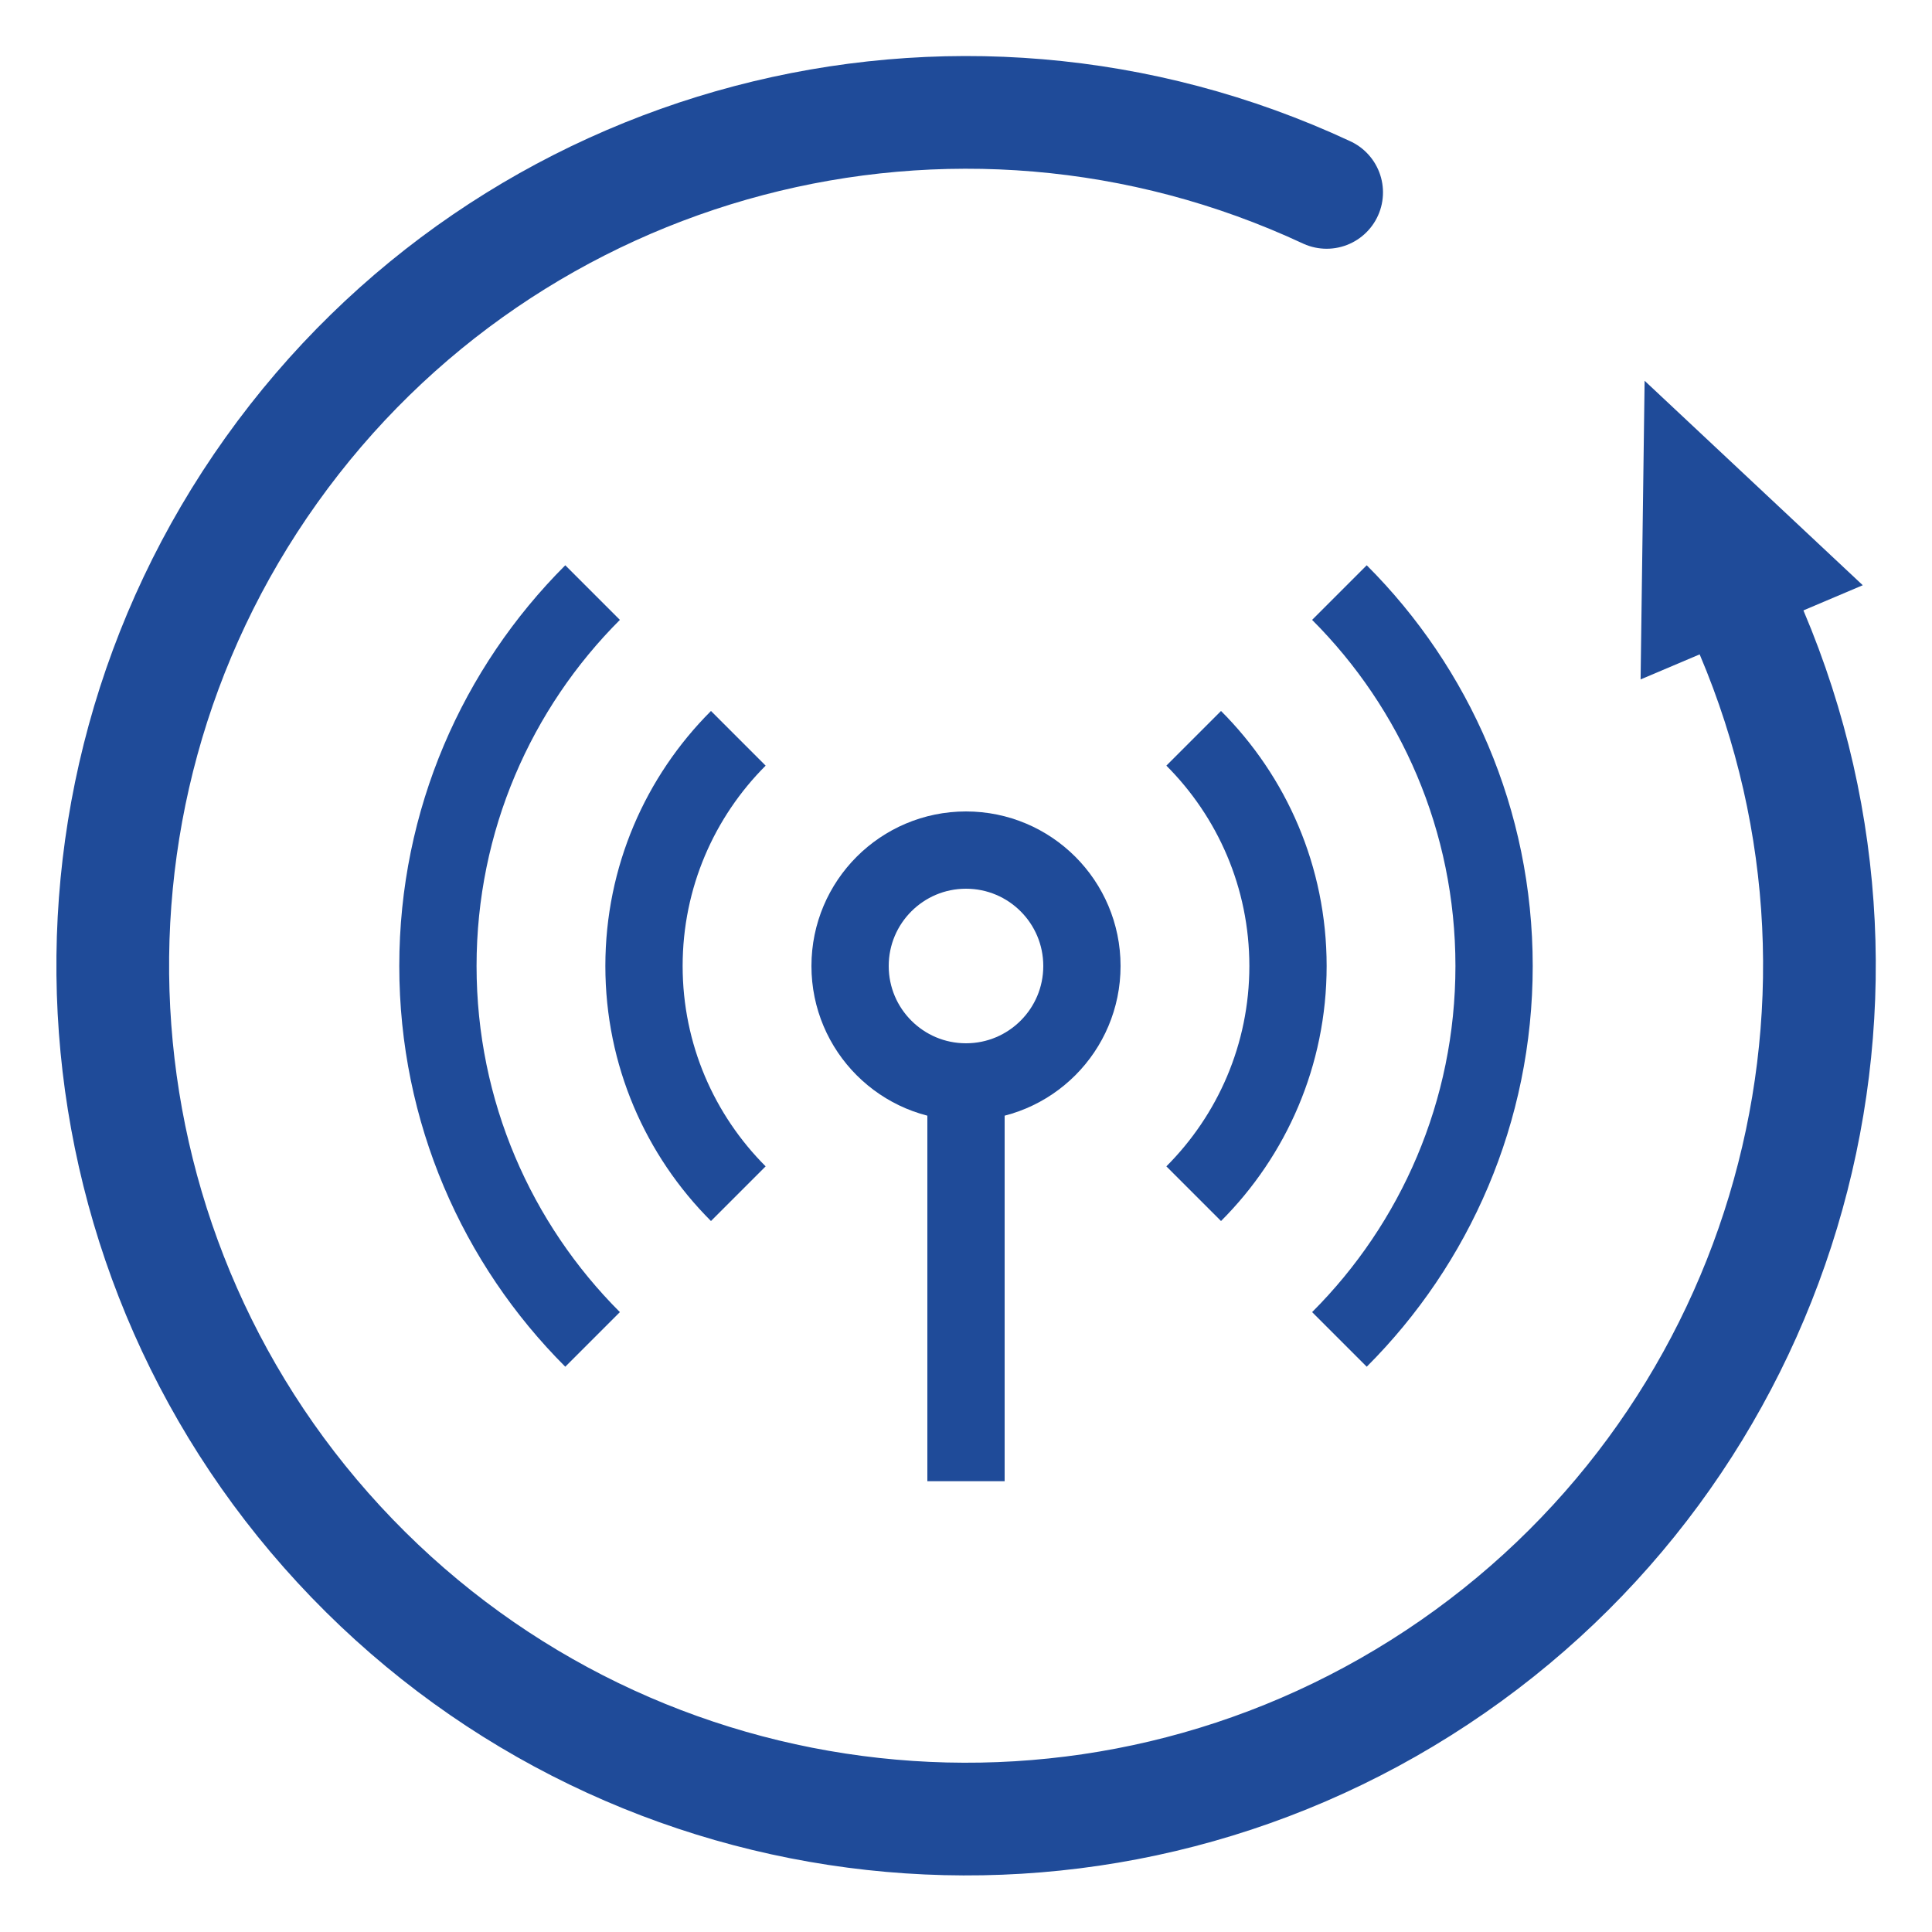
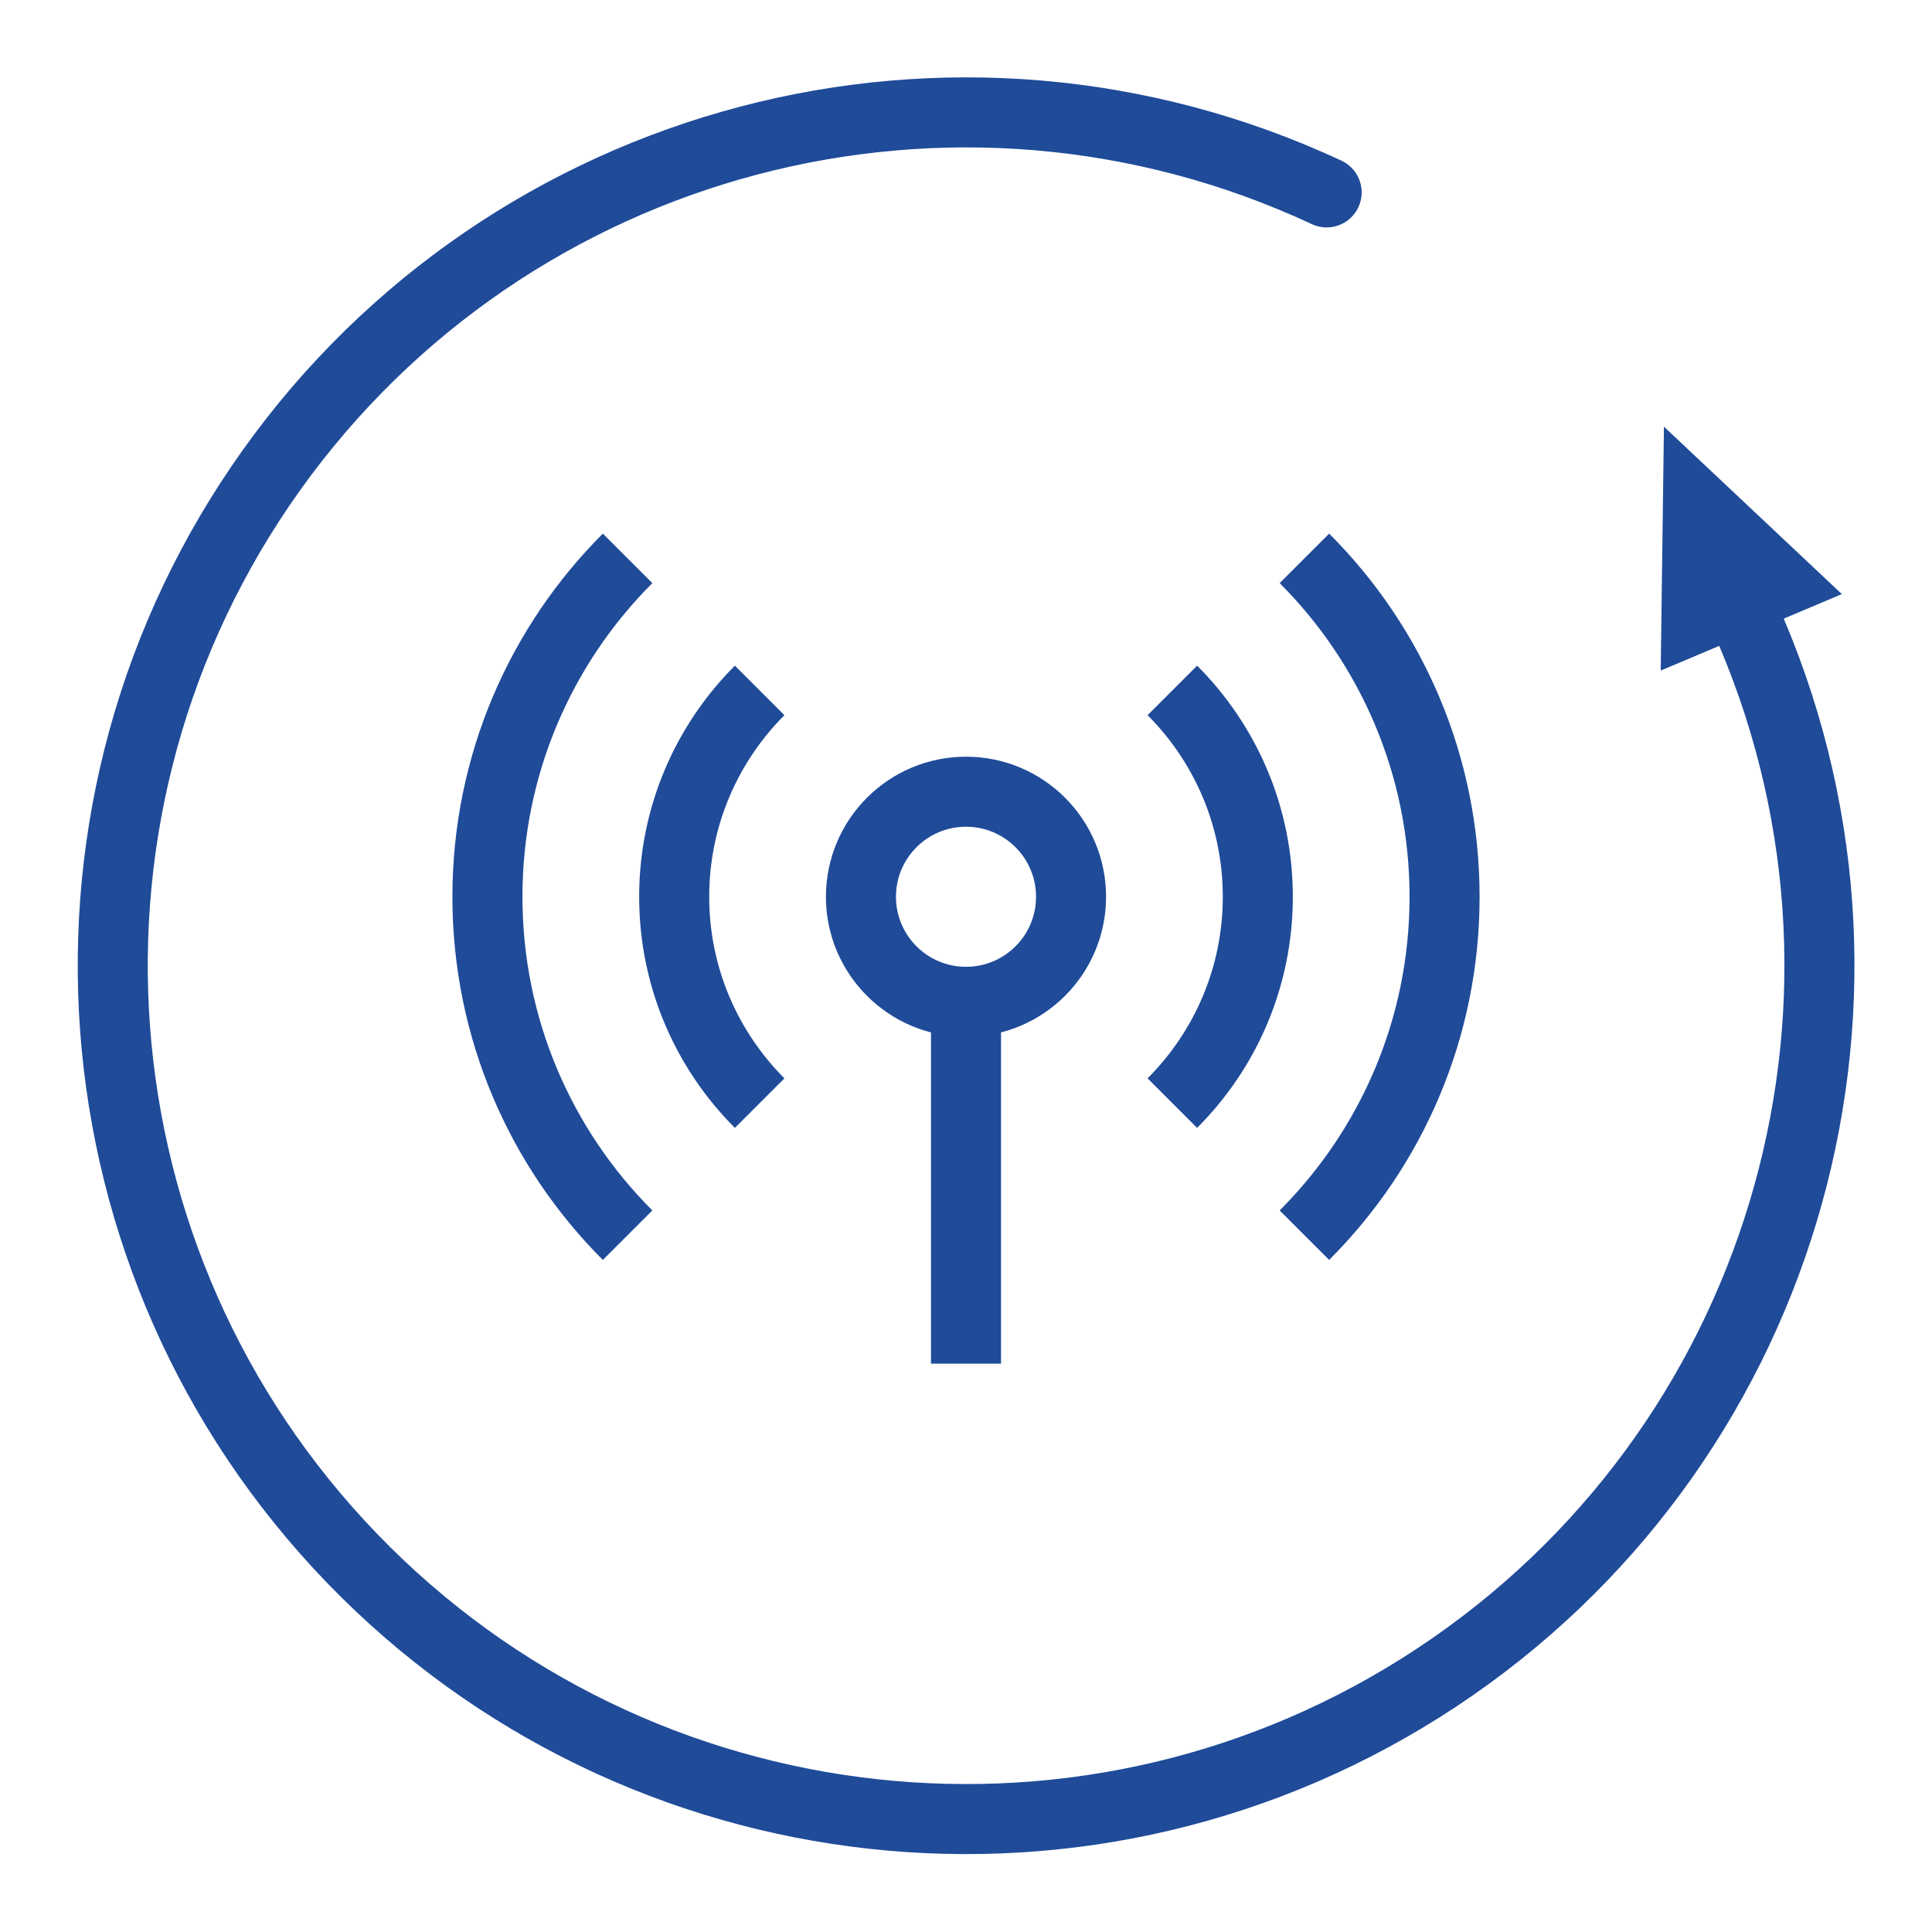
<svg xmlns="http://www.w3.org/2000/svg" viewBox="0 0 24 24" fill="none">
-   <g transform="translate(4.32 4.32) scale(0.64)">
+   <g transform="translate(5.04 4.18) scale(0.58)">
    <path d="M5.282 5.282C3.563 7.001 2.5 9.377 2.5 12C2.5 14.623 3.563 16.999 5.282 18.718L4.222 19.778C2.231 17.788 1 15.038 1 12C1 8.962 2.231 6.212 4.222 4.222L5.282 5.282ZM19.778 4.222C21.769 6.212 23 8.962 23 12C23 15.038 21.769 17.788 19.778 19.778L18.718 18.718C20.437 16.999 21.5 14.623 21.5 12C21.5 9.377 20.437 7.001 18.718 5.282L19.778 4.222ZM8.111 8.111C7.116 9.107 6.5 10.481 6.5 12C6.5 13.519 7.116 14.893 8.111 15.889L7.05 16.95C5.783 15.683 5 13.933 5 12C5 10.067 5.783 8.317 7.05 7.05L8.111 8.111ZM16.95 7.05C18.217 8.317 19 10.067 19 12C19 13.933 18.217 15.683 16.95 16.95L15.889 15.889C16.884 14.893 17.5 13.519 17.5 12C17.5 10.481 16.884 9.107 15.889 8.111L16.95 7.05Z" fill="#1F4B99" />
    <circle cx="12" cy="12" r="2.25" stroke="#1F4B99" stroke-width="1.5" />
    <path d="M12 14.25V22" stroke="#1F4B99" stroke-width="1.5" />
  </g>
-   <path d="M16.48 2.39A10.6 10.6 0 1 0 21.76 7.86" stroke="#1F4B99" stroke-width="1.4" stroke-linecap="round" />
-   <path d="M20.43 4.73L23.14 7.27L20.38 8.44Z" fill="#1F4B99" />
+   <path d="M16.48 2.39A10.6 10.6 0 1 0 21.76 7.86" stroke="#1F4B99" stroke-width="0.87" stroke-linecap="round" />
+   <path d="M20.67 5.30L22.88 7.38L20.63 8.33Z" fill="#1F4B99" />
</svg>
